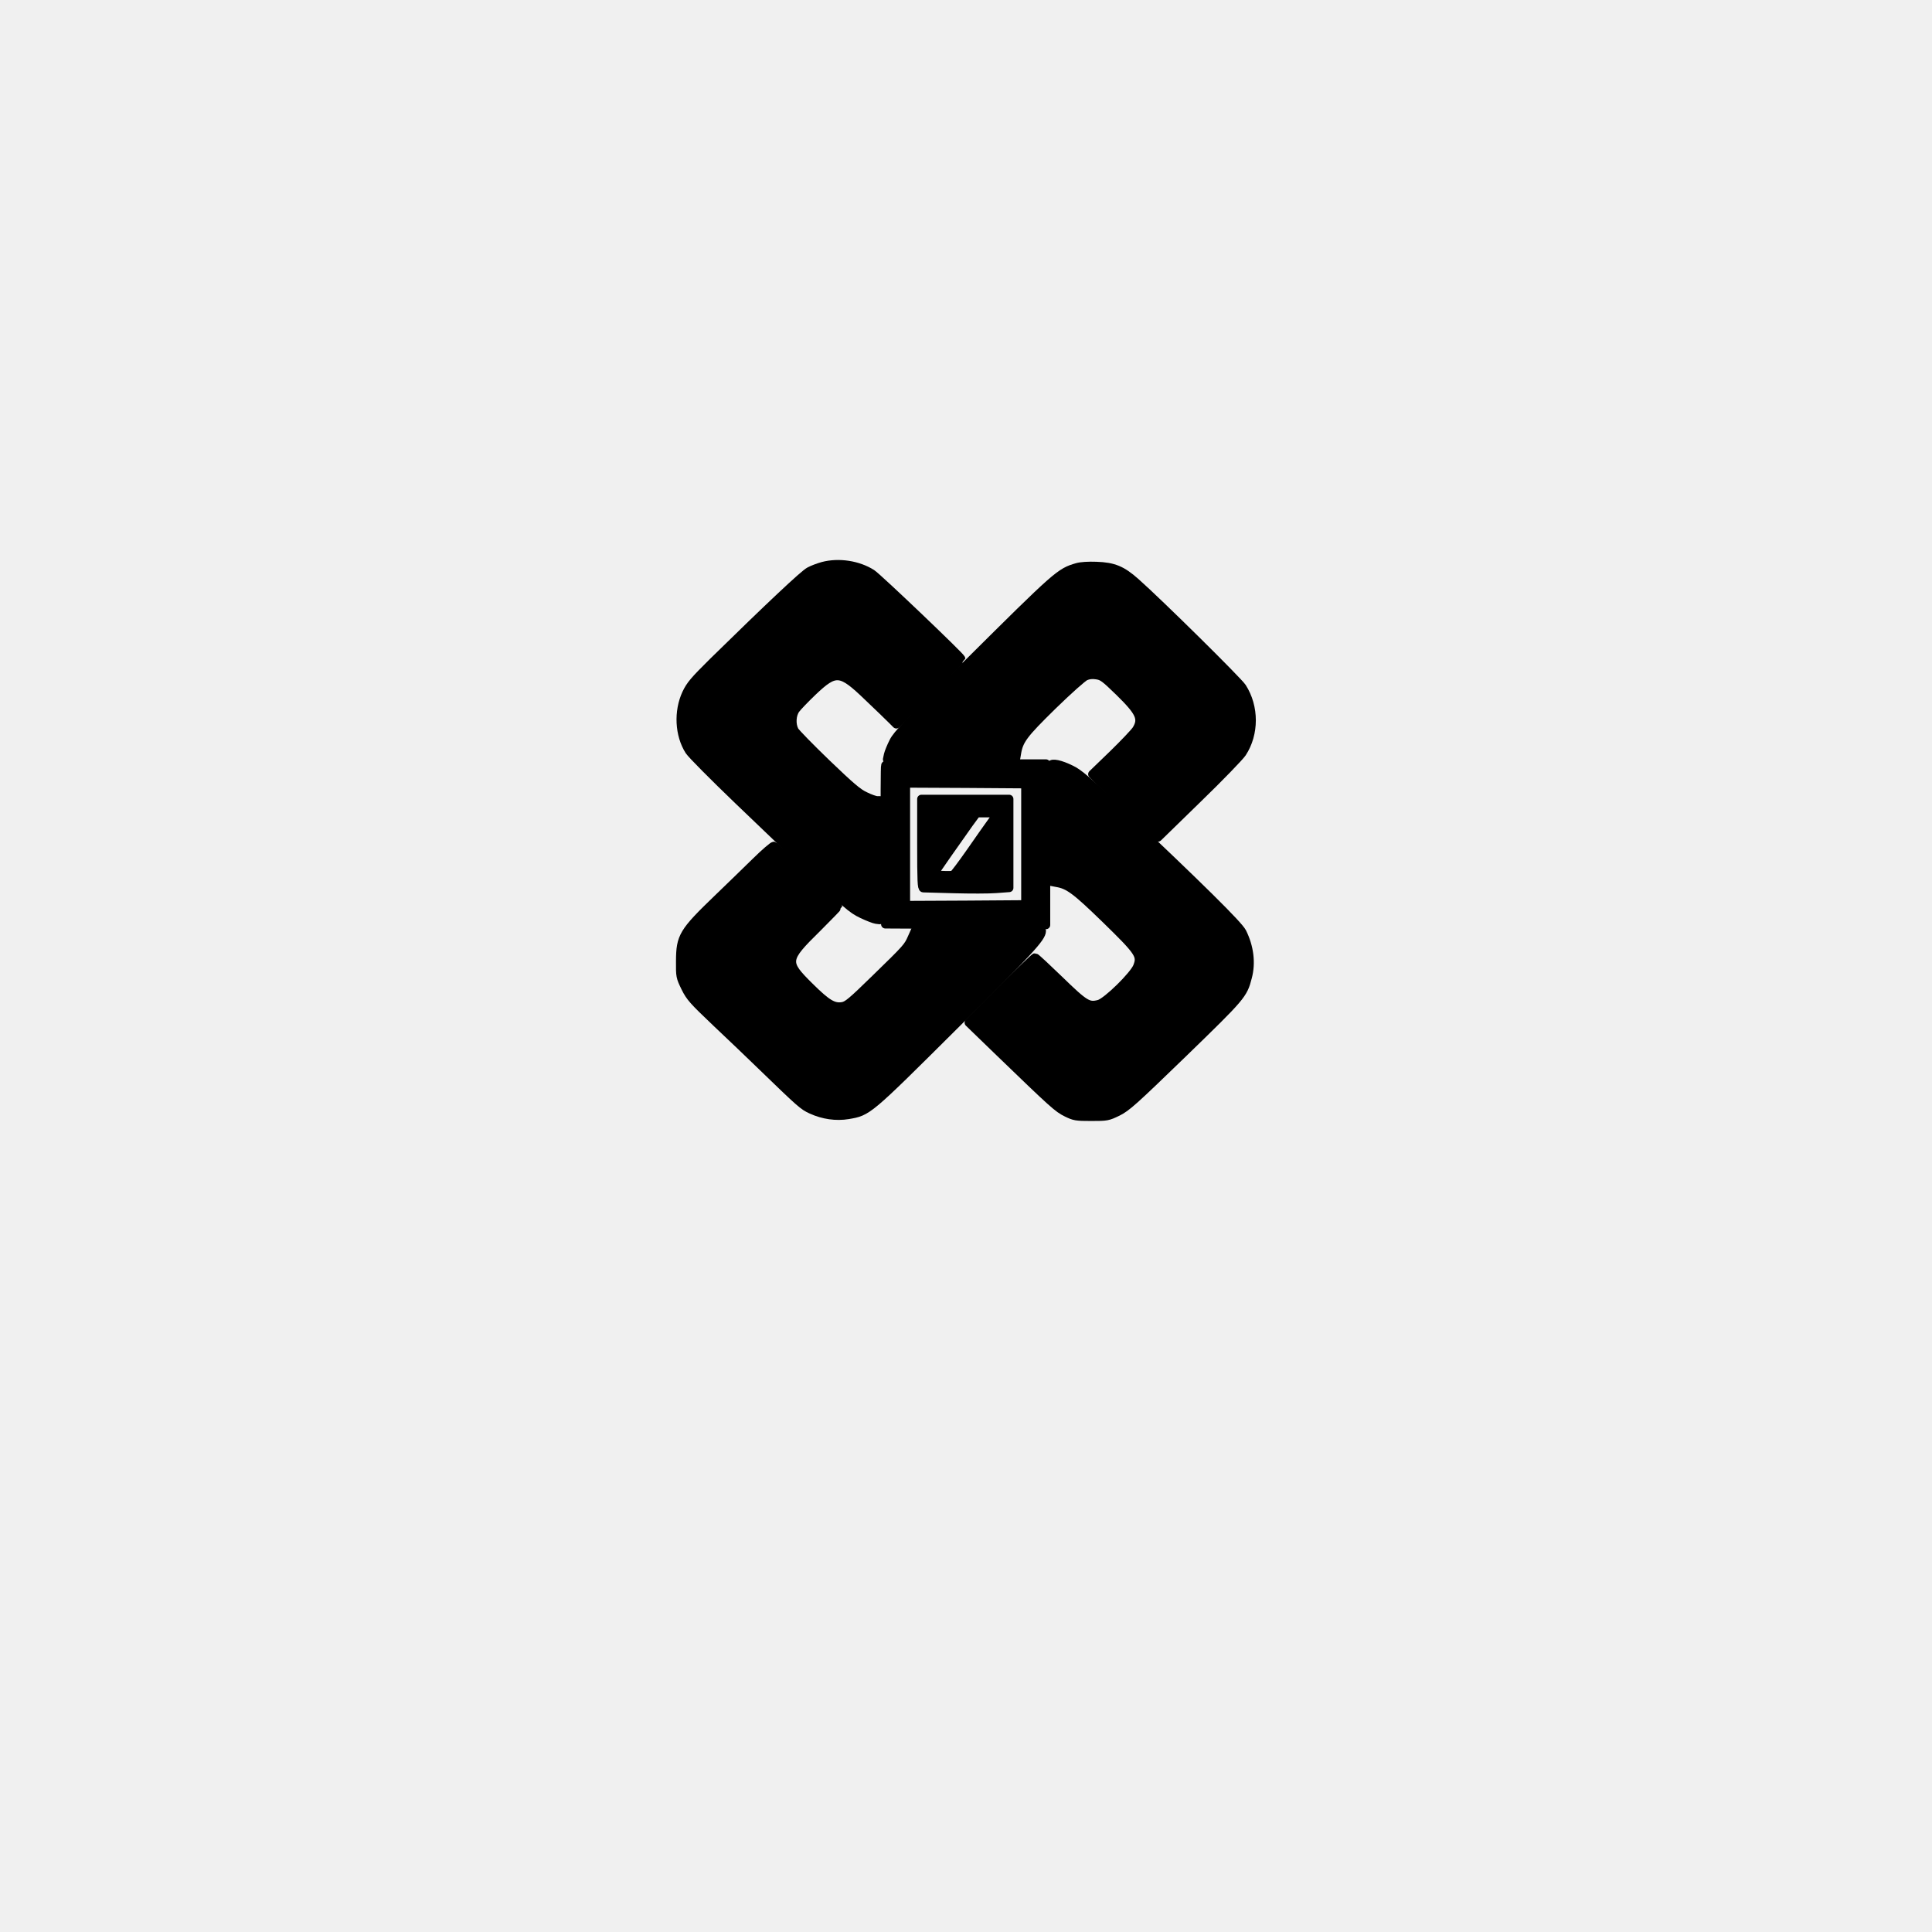
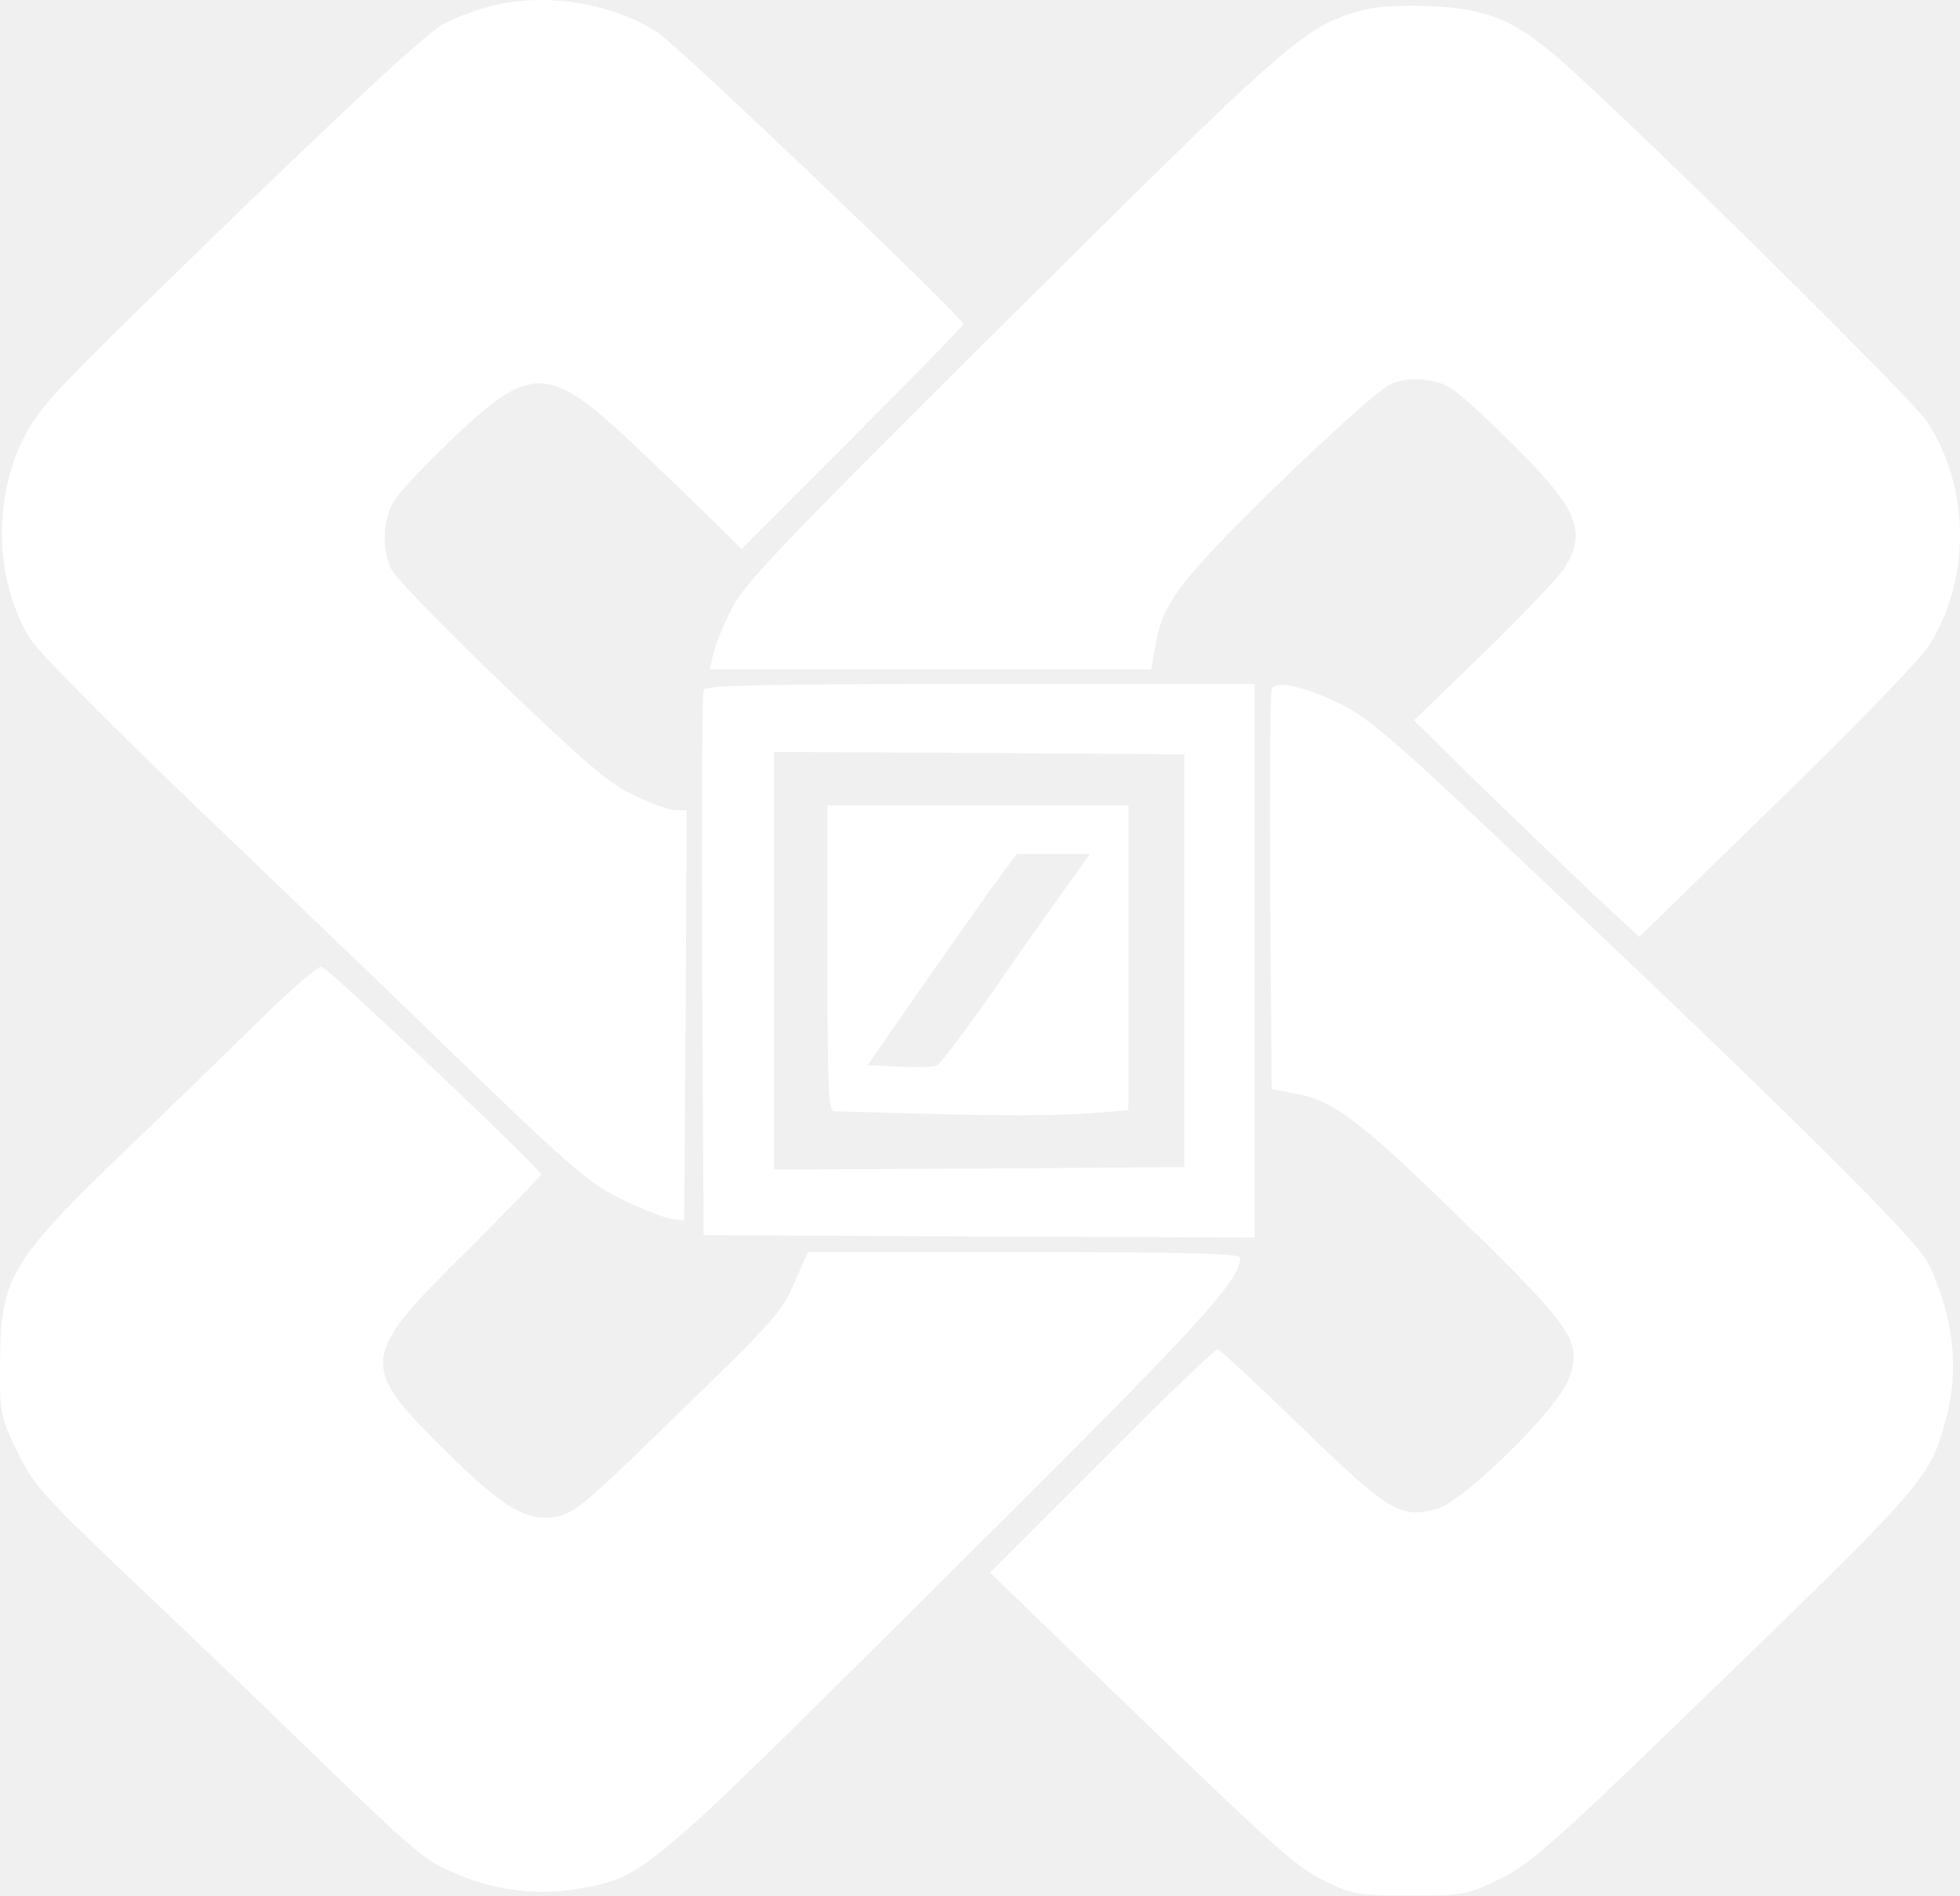
- <svg xmlns="http://www.w3.org/2000/svg" width="24" height="24" viewBox="0 0 1365 768" preserveAspectRatio="xMidYMid meet">
-   <g transform="translate(0,768) scale(0.1,-0.1)" fill="#000000" stroke="#000000" stroke-width="60" stroke-linejoin="round" stroke-linecap="round">
-     <path d="M5813 6665 c-29 -8 -72 -24 -94 -36 -38 -19 -282 -249 -681 -640 -135 -134 -160 -163 -189 -224 -59 -127 -51 -292 21 -405 16 -25 172 -182 347 -350 175 -167 379 -363 453 -435 315 -305 345 -332 422 -369 40 -19 84 -36 98 -38 l25 -3 3 423 2 422 -22 0 c-13 0 -51 13 -85 30 -51 23 -103 68 -274 232 -116 112 -218 216 -226 232 -23 44 -19 112 9 150 13 18 66 73 118 123 164 156 198 153 393 -35 73 -69 147 -141 166 -160 l34 -34 228 228 c126 126 229 232 229 235 0 13 -588 574 -630 601 -97 62 -234 83 -347 53z" />
-     <path d="M7610 6657 c-121 -35 -137 -49 -776 -684 -415 -413 -496 -497 -521 -548 -17 -33 -34 -75 -38 -92 l-7 -33 455 0 454 0 7 41 c15 95 47 137 253 339 112 109 213 199 232 207 23 10 49 13 79 8 41 -6 57 -18 160 -118 146 -143 168 -190 121 -267 -12 -19 -87 -98 -166 -175 l-145 -140 128 -126 c71 -69 176 -169 232 -223 l104 -97 280 273 c155 150 296 296 314 323 89 136 89 325 0 464 -29 45 -586 595 -753 743 -96 85 -155 110 -278 114 -54 2 -108 -1 -135 -9z" />
-     <path d="M6255 5258 c-3 -7 -4 -263 -3 -568 l3 -555 568 -3 567 -2 0 570 0 570 -565 0 c-443 0 -567 -3 -570 -12z m990 -558 l0 -425 -422 -3 -423 -2 0 430 0 430 423 -2 422 -3 0 -425z" />
-     <path d="M6510 4705 c0 -267 2 -315 14 -315 8 0 106 -3 218 -6 111 -3 244 -3 295 1 l93 7 0 314 0 314 -310 0 -310 0 0 -315z m500 158 c-23 -32 -92 -129 -152 -216 -61 -87 -116 -161 -123 -163 -6 -3 -41 -4 -77 -2 l-65 3 101 146 c56 80 125 178 153 217 l53 72 75 0 76 0 -41 -57z" />
-     <path d="M7425 5259 c-3 -8 -4 -196 -3 -419 l3 -404 41 -8 c84 -14 134 -51 346 -257 237 -231 254 -256 224 -334 -23 -62 -216 -251 -271 -266 -75 -20 -99 -6 -279 169 -91 88 -168 160 -173 160 -4 0 -112 -103 -238 -230 l-230 -230 215 -208 c383 -370 413 -397 476 -428 55 -27 67 -29 174 -29 111 0 117 1 187 35 64 32 110 73 463 415 414 402 423 412 455 536 27 101 13 214 -39 318 -26 51 -299 321 -858 848 -233 221 -298 277 -350 301 -77 38 -136 50 -143 31z" />
-     <path d="M5340 4577 c-63 -62 -185 -180 -270 -262 -244 -235 -263 -267 -264 -440 -1 -108 0 -113 36 -187 34 -69 55 -92 220 -249 101 -95 242 -230 313 -299 283 -274 300 -289 358 -315 83 -38 174 -51 259 -37 140 24 136 20 749 630 530 526 619 622 619 670 0 9 -96 12 -445 12 l-445 0 -25 -56 c-31 -71 -33 -73 -261 -295 -168 -164 -197 -188 -232 -194 -63 -10 -109 17 -232 139 -176 174 -174 191 54 415 80 80 146 148 146 151 0 11 -438 425 -452 428 -7 1 -65 -49 -128 -111z" />
+ <svg xmlns="http://www.w3.org/2000/svg" width="270.589mm" height="261.643mm" viewBox="0 0 270.589 261.643" version="1.1" id="svg546">
+   <defs id="defs543" />
+   <g id="layer1" transform="translate(8.480803,-49.69168)">
+     <g transform="matrix(0.06702778,0,0,-0.06702778,-330.6018,497.3368)" fill="#ffffff" stroke="none" id="g123">
+       <path d="m 5813,6665 c -29,-8 -72,-24 -94,-36 -38,-19 -282,-249 -681,-640 -135,-134 -160,-163 -189,-224 -59,-127 -51,-292 21,-405 16,-25 172,-182 347,-350 175,-167 379,-363 453,-435 315,-305 345,-332 422,-369 40,-19 84,-36 98,-38 l 25,-3 3,423 2,422 h -22 c -13,0 -51,13 -85,30 -51,23 -103,68 -274,232 -116,112 -218,216 -226,232 -23,44 -19,112 9,150 13,18 66,73 118,123 164,156 198,153 393,-35 73,-69 147,-141 166,-160 l 34,-34 228,228 c 126,126 229,232 229,235 0,13 -588,574 -630,601 -97,62 -234,83 -347,53 z" id="path111" />
+       <path d="m 7610,6657 c -121,-35 -137,-49 -776,-684 -415,-413 -496,-497 -521,-548 -17,-33 -34,-75 -38,-92 l -7,-33 h 455 454 l 7,41 c 15,95 47,137 253,339 112,109 213,199 232,207 23,10 49,13 79,8 41,-6 57,-18 160,-118 146,-143 168,-190 121,-267 -12,-19 -87,-98 -166,-175 l -145,-140 128,-126 c 71,-69 176,-169 232,-223 l 104,-97 280,273 c 155,150 296,296 314,323 89,136 89,325 0,464 -29,45 -586,595 -753,743 -96,85 -155,110 -278,114 -54,2 -108,-1 -135,-9 z" id="path113" />
+       <path d="m 6255,5258 c -3,-7 -4,-263 -3,-568 l 3,-555 568,-3 567,-2 v 570 570 h -565 c -443,0 -567,-3 -570,-12 z m 990,-558 v -425 l -422,-3 -423,-2 v 430 430 l 423,-2 422,-3 z" id="path115" />
+       <path d="m 6510,4705 c 0,-267 2,-315 14,-315 8,0 106,-3 218,-6 111,-3 244,-3 295,1 l 93,7 v 314 314 h -310 -310 z m 500,158 c -23,-32 -92,-129 -152,-216 -61,-87 -116,-161 -123,-163 -6,-3 -41,-4 -77,-2 l -65,3 101,146 c 56,80 125,178 153,217 l 53,72 h 75 76 z" id="path117" />
+       <path d="m 7425,5259 c -3,-8 -4,-196 -3,-419 l 3,-404 41,-8 c 84,-14 134,-51 346,-257 237,-231 254,-256 224,-334 -23,-62 -216,-251 -271,-266 -75,-20 -99,-6 -279,169 -91,88 -168,160 -173,160 -4,0 -112,-103 -238,-230 l -230,-230 215,-208 c 383,-370 413,-397 476,-428 55,-27 67,-29 174,-29 111,0 117,1 187,35 64,32 110,73 463,415 414,402 423,412 455,536 27,101 13,214 -39,318 -26,51 -299,321 -858,848 -233,221 -298,277 -350,301 -77,38 -136,50 -143,31 z" id="path119" />
+       <path d="m 5340,4577 c -63,-62 -185,-180 -270,-262 -244,-235 -263,-267 -264,-440 -1,-108 0,-113 36,-187 34,-69 55,-92 220,-249 101,-95 242,-230 313,-299 283,-274 300,-289 358,-315 83,-38 174,-51 259,-37 140,24 136,20 749,630 530,526 619,622 619,670 0,9 -96,12 -445,12 h -445 l -25,-56 c -31,-71 -33,-73 -261,-295 -168,-164 -197,-188 -232,-194 -63,-10 -109,17 -232,139 -176,174 -174,191 54,415 80,80 146,148 146,151 0,11 -438,425 -452,428 -7,1 -65,-49 -128,-111 z" id="path121" />
+     </g>
  </g>
</svg>
